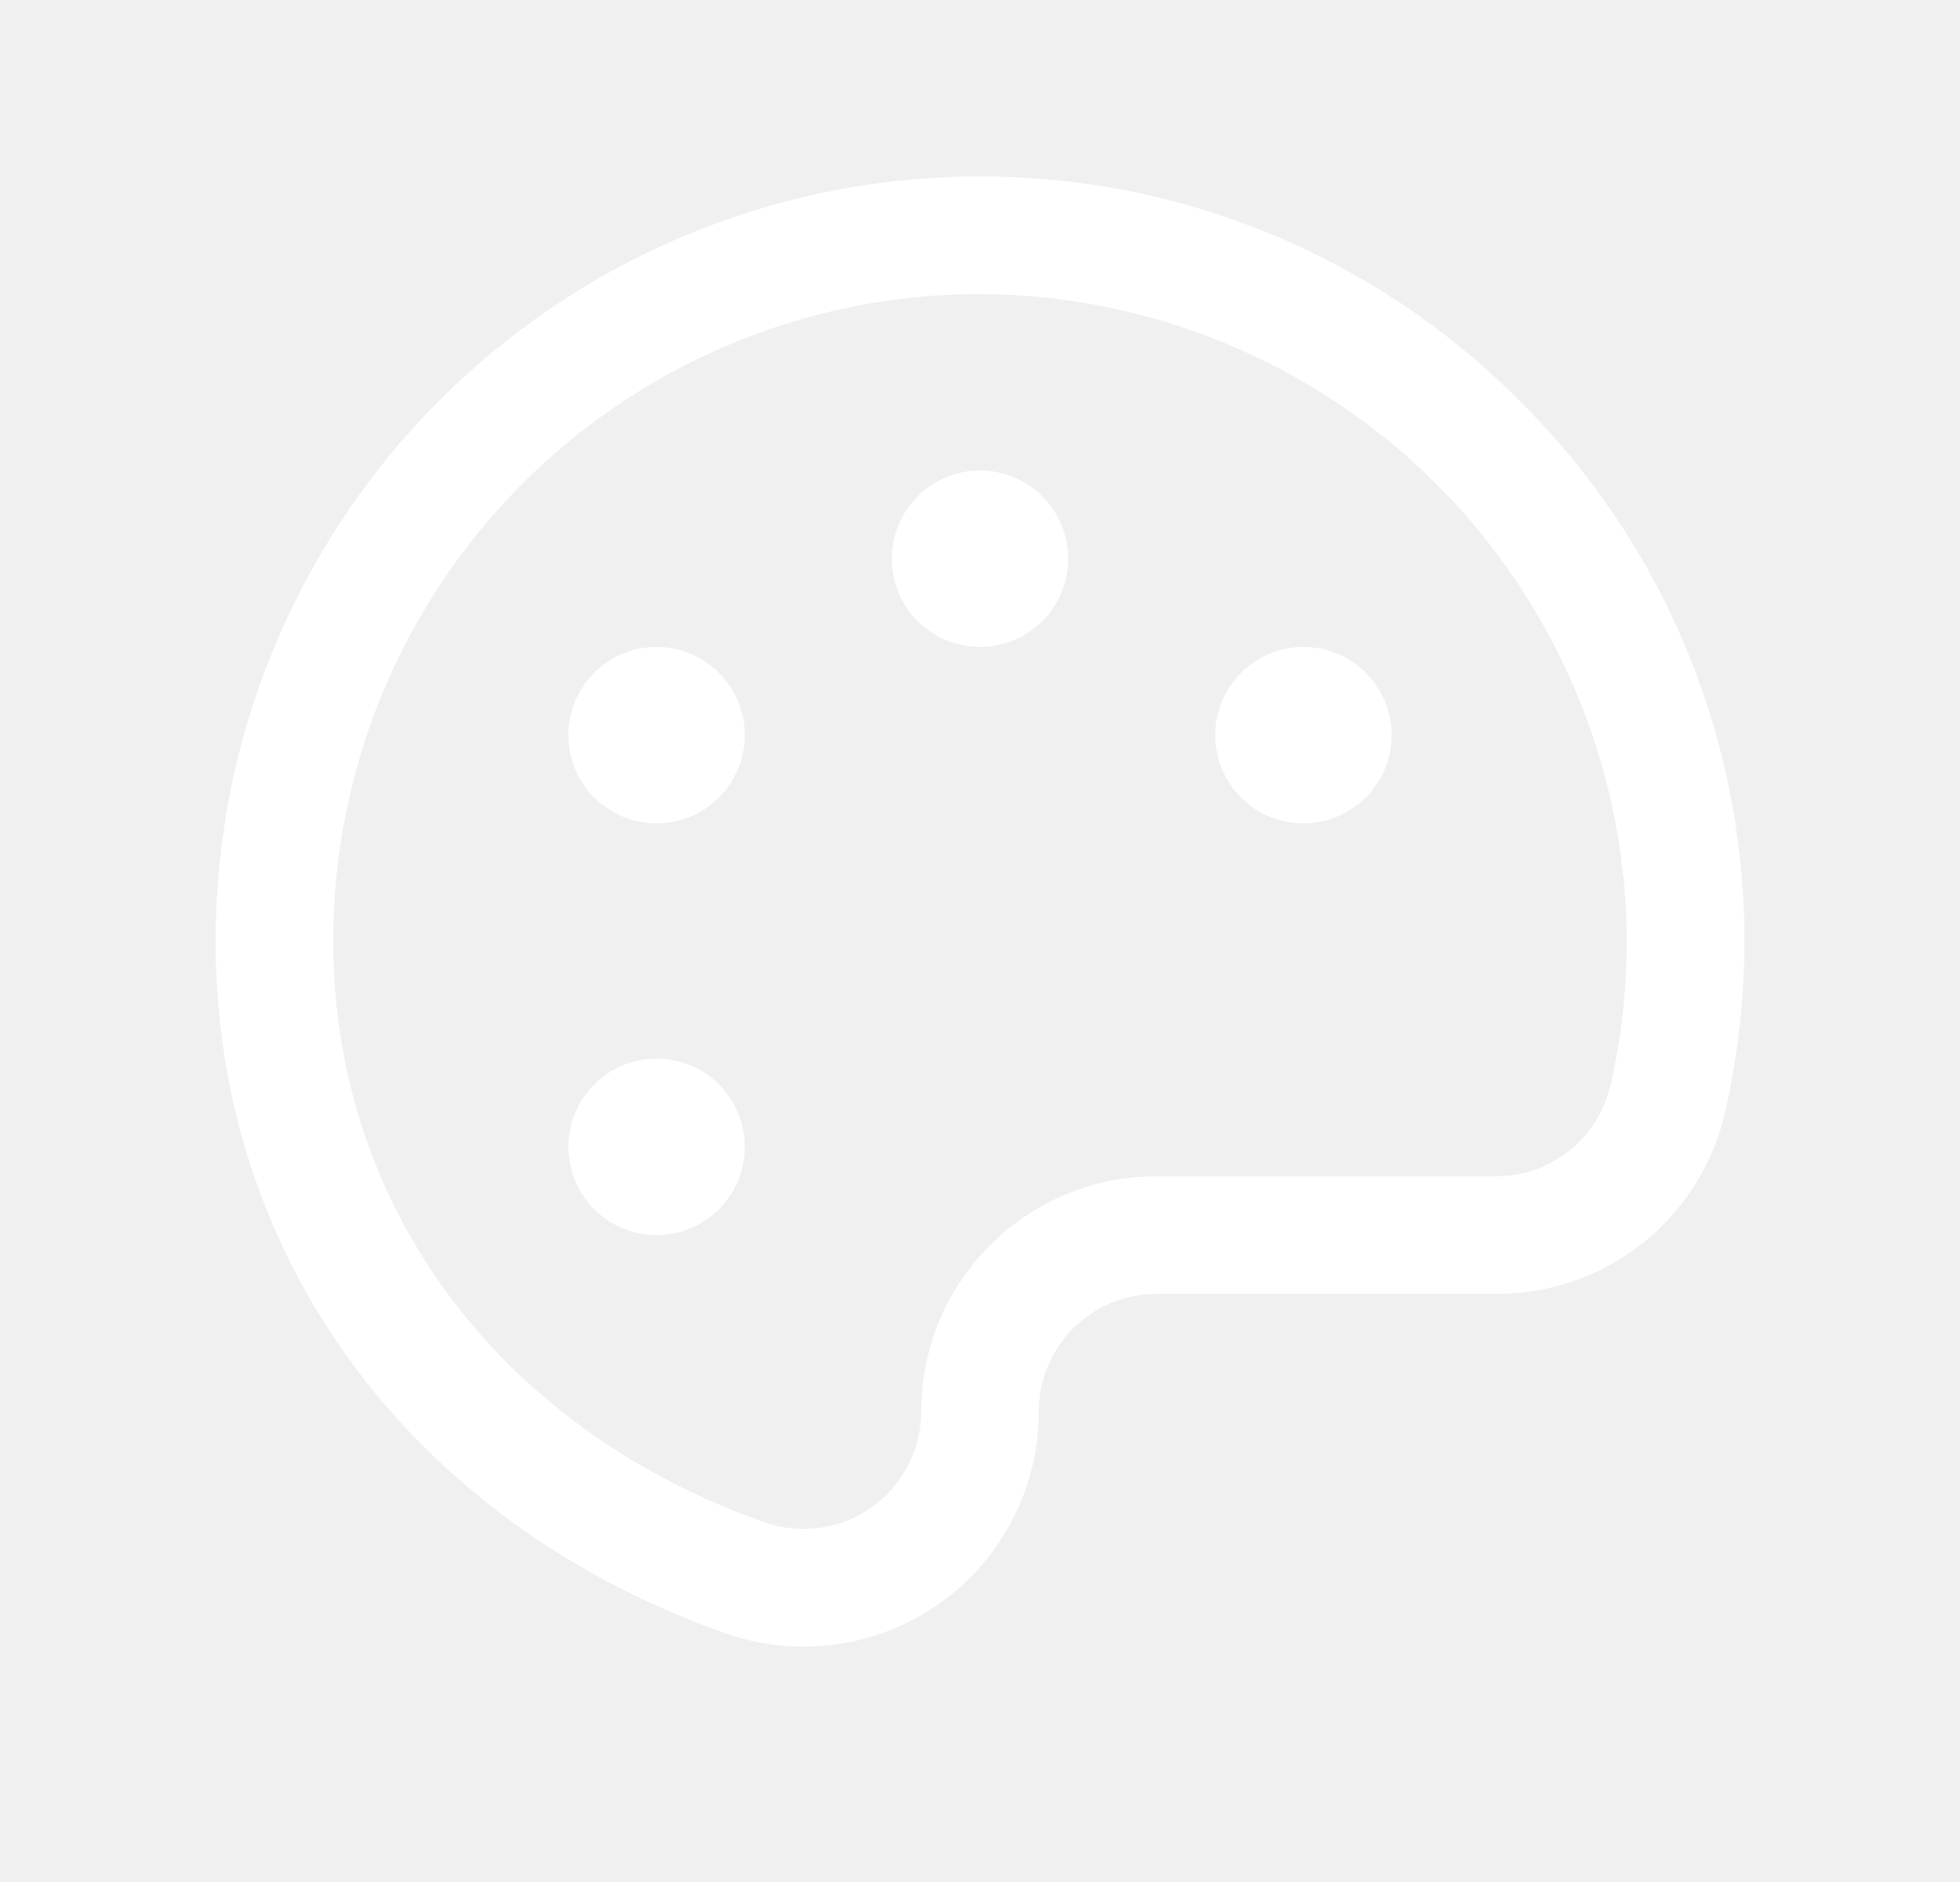
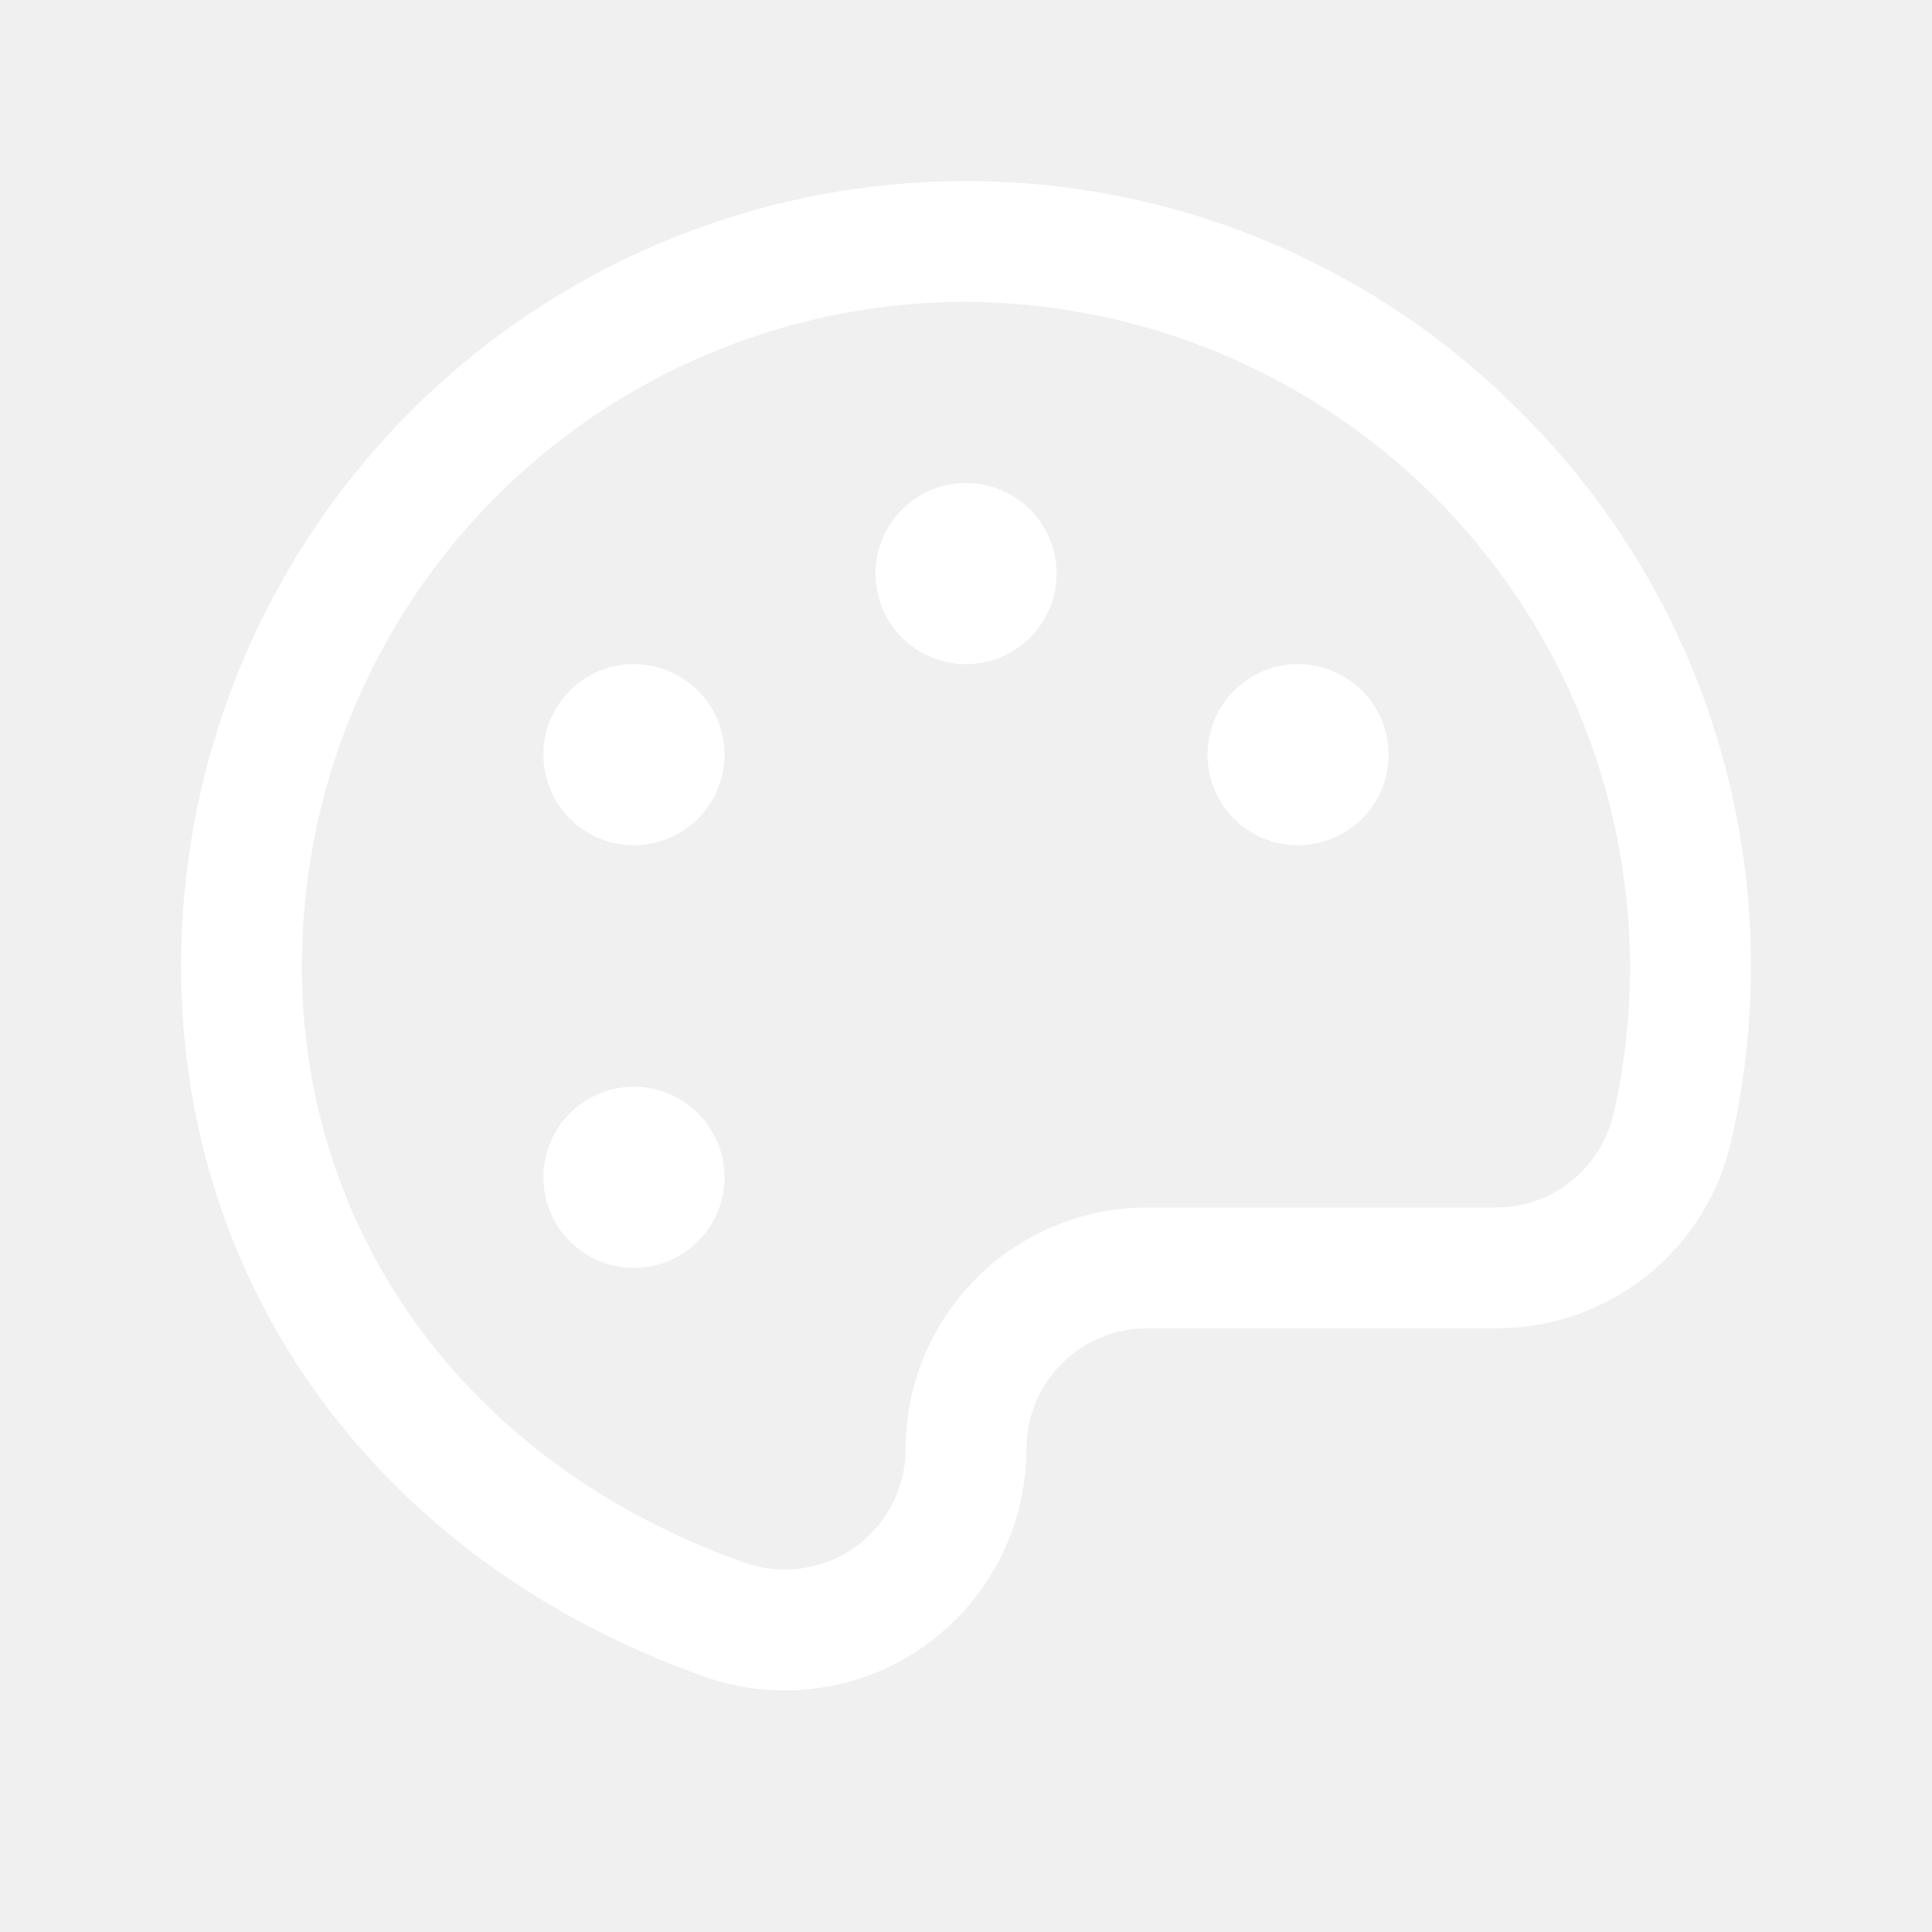
- <svg xmlns="http://www.w3.org/2000/svg" width="25" height="24" viewBox="0 0 25 24" fill="none">
-   <path d="M19.322 5.052C17.507 3.255 15.055 2.247 12.5 2.25H12.4C9.831 2.276 7.377 3.315 5.57 5.141C3.763 6.967 2.75 9.431 2.75 12C2.75 16.031 5.242 19.412 9.252 20.828C9.705 20.988 10.189 21.037 10.664 20.97C11.139 20.904 11.591 20.725 11.983 20.448C12.374 20.171 12.694 19.804 12.914 19.378C13.135 18.952 13.25 18.48 13.25 18C13.25 17.602 13.408 17.221 13.689 16.939C13.971 16.658 14.352 16.5 14.75 16.5H19.082C19.763 16.503 20.424 16.274 20.956 15.85C21.488 15.425 21.859 14.832 22.007 14.168C22.175 13.429 22.256 12.674 22.25 11.918C22.24 10.636 21.977 9.37 21.474 8.191C20.972 7.013 20.24 5.946 19.322 5.052ZM20.541 13.838C20.466 14.168 20.281 14.464 20.016 14.675C19.751 14.887 19.421 15.001 19.082 15H14.75C13.954 15 13.191 15.316 12.629 15.879C12.066 16.441 11.75 17.204 11.75 18C11.75 18.24 11.692 18.476 11.582 18.688C11.471 18.901 11.312 19.084 11.116 19.223C10.921 19.361 10.695 19.45 10.457 19.483C10.22 19.517 9.978 19.492 9.752 19.413C6.358 18.216 4.25 15.375 4.25 12C4.25 9.827 5.107 7.741 6.636 6.196C8.165 4.652 10.242 3.772 12.415 3.75H12.499C14.672 3.758 16.755 4.621 18.299 6.151C19.842 7.681 20.722 9.757 20.749 11.93C20.755 12.571 20.686 13.212 20.545 13.838H20.541ZM13.625 7.125C13.625 7.348 13.559 7.565 13.435 7.75C13.312 7.935 13.136 8.079 12.931 8.164C12.725 8.25 12.499 8.272 12.28 8.228C12.062 8.185 11.862 8.078 11.704 7.92C11.547 7.763 11.44 7.563 11.397 7.344C11.353 7.126 11.376 6.9 11.461 6.694C11.546 6.489 11.69 6.313 11.875 6.19C12.06 6.066 12.277 6 12.5 6C12.798 6 13.085 6.119 13.296 6.33C13.507 6.54 13.625 6.827 13.625 7.125ZM9.5 9.375C9.5 9.598 9.434 9.815 9.31 10C9.187 10.185 9.011 10.329 8.806 10.414C8.6 10.499 8.374 10.522 8.156 10.478C7.937 10.435 7.737 10.328 7.58 10.171C7.422 10.013 7.315 9.813 7.272 9.594C7.228 9.376 7.25 9.15 7.336 8.944C7.421 8.739 7.565 8.563 7.75 8.44C7.935 8.316 8.152 8.25 8.375 8.25C8.673 8.25 8.96 8.369 9.17 8.58C9.381 8.79 9.5 9.077 9.5 9.375ZM9.5 14.625C9.5 14.848 9.434 15.065 9.31 15.25C9.187 15.435 9.011 15.579 8.806 15.664C8.6 15.749 8.374 15.772 8.156 15.728C7.937 15.685 7.737 15.578 7.58 15.421C7.422 15.263 7.315 15.063 7.272 14.845C7.228 14.626 7.25 14.4 7.336 14.194C7.421 13.989 7.565 13.813 7.75 13.69C7.935 13.566 8.152 13.5 8.375 13.5C8.673 13.5 8.96 13.618 9.17 13.829C9.381 14.04 9.5 14.327 9.5 14.625ZM17.75 9.375C17.75 9.598 17.684 9.815 17.56 10C17.437 10.185 17.261 10.329 17.055 10.414C16.85 10.499 16.624 10.522 16.405 10.478C16.187 10.435 15.987 10.328 15.829 10.171C15.672 10.013 15.565 9.813 15.522 9.594C15.478 9.376 15.501 9.15 15.586 8.944C15.671 8.739 15.815 8.563 16 8.44C16.185 8.316 16.402 8.25 16.625 8.25C16.923 8.25 17.209 8.369 17.421 8.58C17.631 8.79 17.75 9.077 17.75 9.375Z" fill="white" />
+ <svg xmlns="http://www.w3.org/2000/svg" width="24" height="24" viewBox="0 0 24 24" fill="none">
+   <path d="M18.822 5.052C17.007 3.255 14.555 2.247 12 2.25H11.9C9.331 2.276 6.877 3.315 5.07 5.141C3.263 6.967 2.25 9.431 2.25 12C2.25 16.031 4.742 19.412 8.752 20.828C9.205 20.988 9.689 21.037 10.164 20.97C10.639 20.904 11.091 20.725 11.483 20.448C11.874 20.171 12.194 19.804 12.414 19.378C12.635 18.952 12.75 18.48 12.75 18C12.75 17.602 12.908 17.221 13.189 16.939C13.471 16.658 13.852 16.5 14.25 16.5H18.582C19.263 16.503 19.924 16.274 20.456 15.85C20.988 15.425 21.359 14.832 21.507 14.168C21.675 13.429 21.756 12.674 21.75 11.918C21.74 10.636 21.477 9.37 20.974 8.191C20.472 7.013 19.74 5.946 18.822 5.052ZM20.041 13.838C19.966 14.168 19.781 14.464 19.516 14.675C19.251 14.887 18.921 15.001 18.582 15H14.25C13.454 15 12.691 15.316 12.129 15.879C11.566 16.441 11.25 17.204 11.25 18C11.25 18.24 11.192 18.476 11.082 18.688C10.971 18.901 10.812 19.084 10.616 19.223C10.421 19.361 10.195 19.45 9.957 19.483C9.72 19.517 9.478 19.492 9.252 19.413C5.858 18.216 3.75 15.375 3.75 12C3.75 9.827 4.607 7.741 6.136 6.196C7.665 4.652 9.741 3.772 11.915 3.75H11.999C14.172 3.758 16.255 4.621 17.799 6.151C19.342 7.681 20.222 9.757 20.249 11.93C20.255 12.571 20.186 13.212 20.045 13.838H20.041ZM13.125 7.125C13.125 7.348 13.059 7.565 12.935 7.75C12.812 7.935 12.636 8.079 12.431 8.164C12.225 8.25 11.999 8.272 11.78 8.228C11.562 8.185 11.362 8.078 11.204 7.92C11.047 7.763 10.94 7.563 10.897 7.344C10.853 7.126 10.876 6.9 10.961 6.694C11.046 6.489 11.19 6.313 11.375 6.19C11.56 6.066 11.777 6 12 6C12.298 6 12.585 6.119 12.796 6.33C13.007 6.54 13.125 6.827 13.125 7.125ZM9 9.375C9 9.598 8.934 9.815 8.81 10C8.687 10.185 8.511 10.329 8.306 10.414C8.1 10.499 7.874 10.522 7.656 10.478C7.437 10.435 7.237 10.328 7.08 10.171C6.922 10.013 6.815 9.813 6.772 9.594C6.728 9.376 6.75 9.15 6.836 8.944C6.921 8.739 7.065 8.563 7.25 8.44C7.435 8.316 7.652 8.25 7.875 8.25C8.173 8.25 8.46 8.369 8.67 8.58C8.881 8.79 9 9.077 9 9.375ZM9 14.625C9 14.848 8.934 15.065 8.81 15.25C8.687 15.435 8.511 15.579 8.306 15.664C8.1 15.749 7.874 15.772 7.656 15.728C7.437 15.685 7.237 15.578 7.08 15.421C6.922 15.263 6.815 15.063 6.772 14.845C6.728 14.626 6.75 14.4 6.836 14.194C6.921 13.989 7.065 13.813 7.25 13.69C7.435 13.566 7.652 13.5 7.875 13.5C8.173 13.5 8.46 13.618 8.67 13.829C8.881 14.04 9 14.327 9 14.625ZM17.25 9.375C17.25 9.598 17.184 9.815 17.06 10C16.937 10.185 16.761 10.329 16.555 10.414C16.35 10.499 16.124 10.522 15.905 10.478C15.687 10.435 15.487 10.328 15.329 10.171C15.172 10.013 15.065 9.813 15.022 9.594C14.978 9.376 15.001 9.15 15.086 8.944C15.171 8.739 15.315 8.563 15.5 8.44C15.685 8.316 15.902 8.25 16.125 8.25C16.423 8.25 16.709 8.369 16.921 8.58C17.131 8.79 17.25 9.077 17.25 9.375Z" fill="white" />
</svg>
